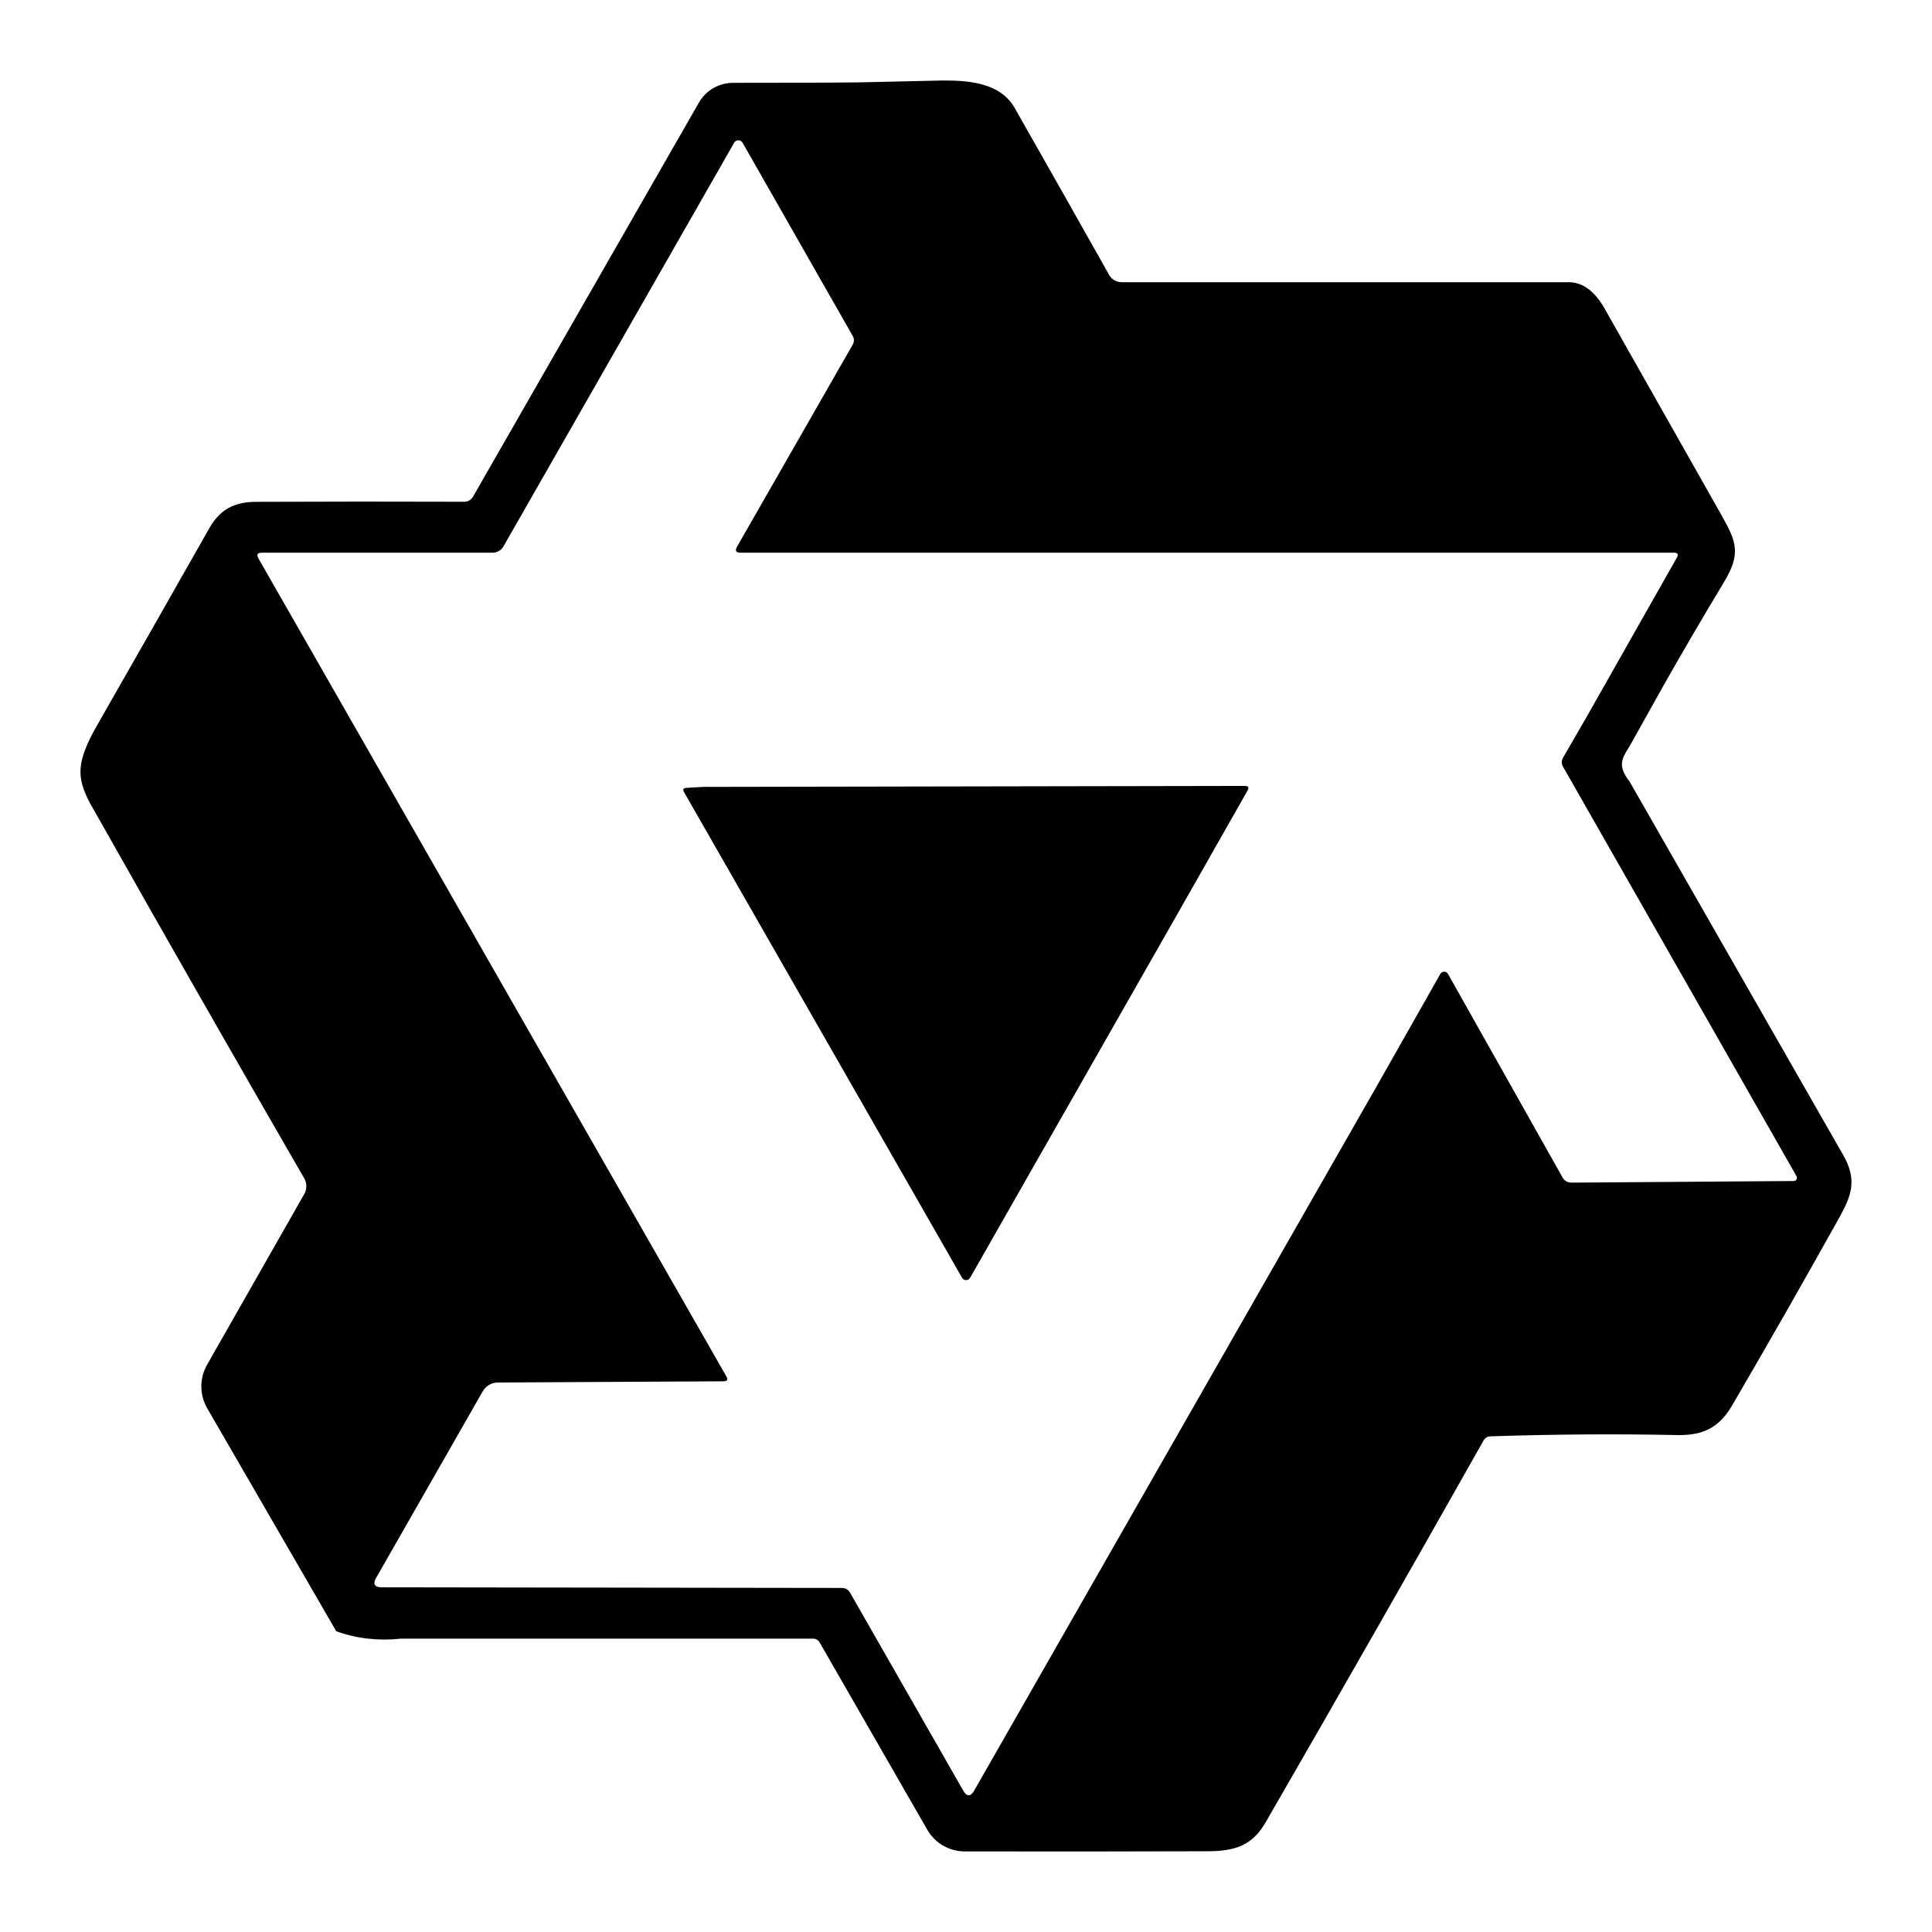
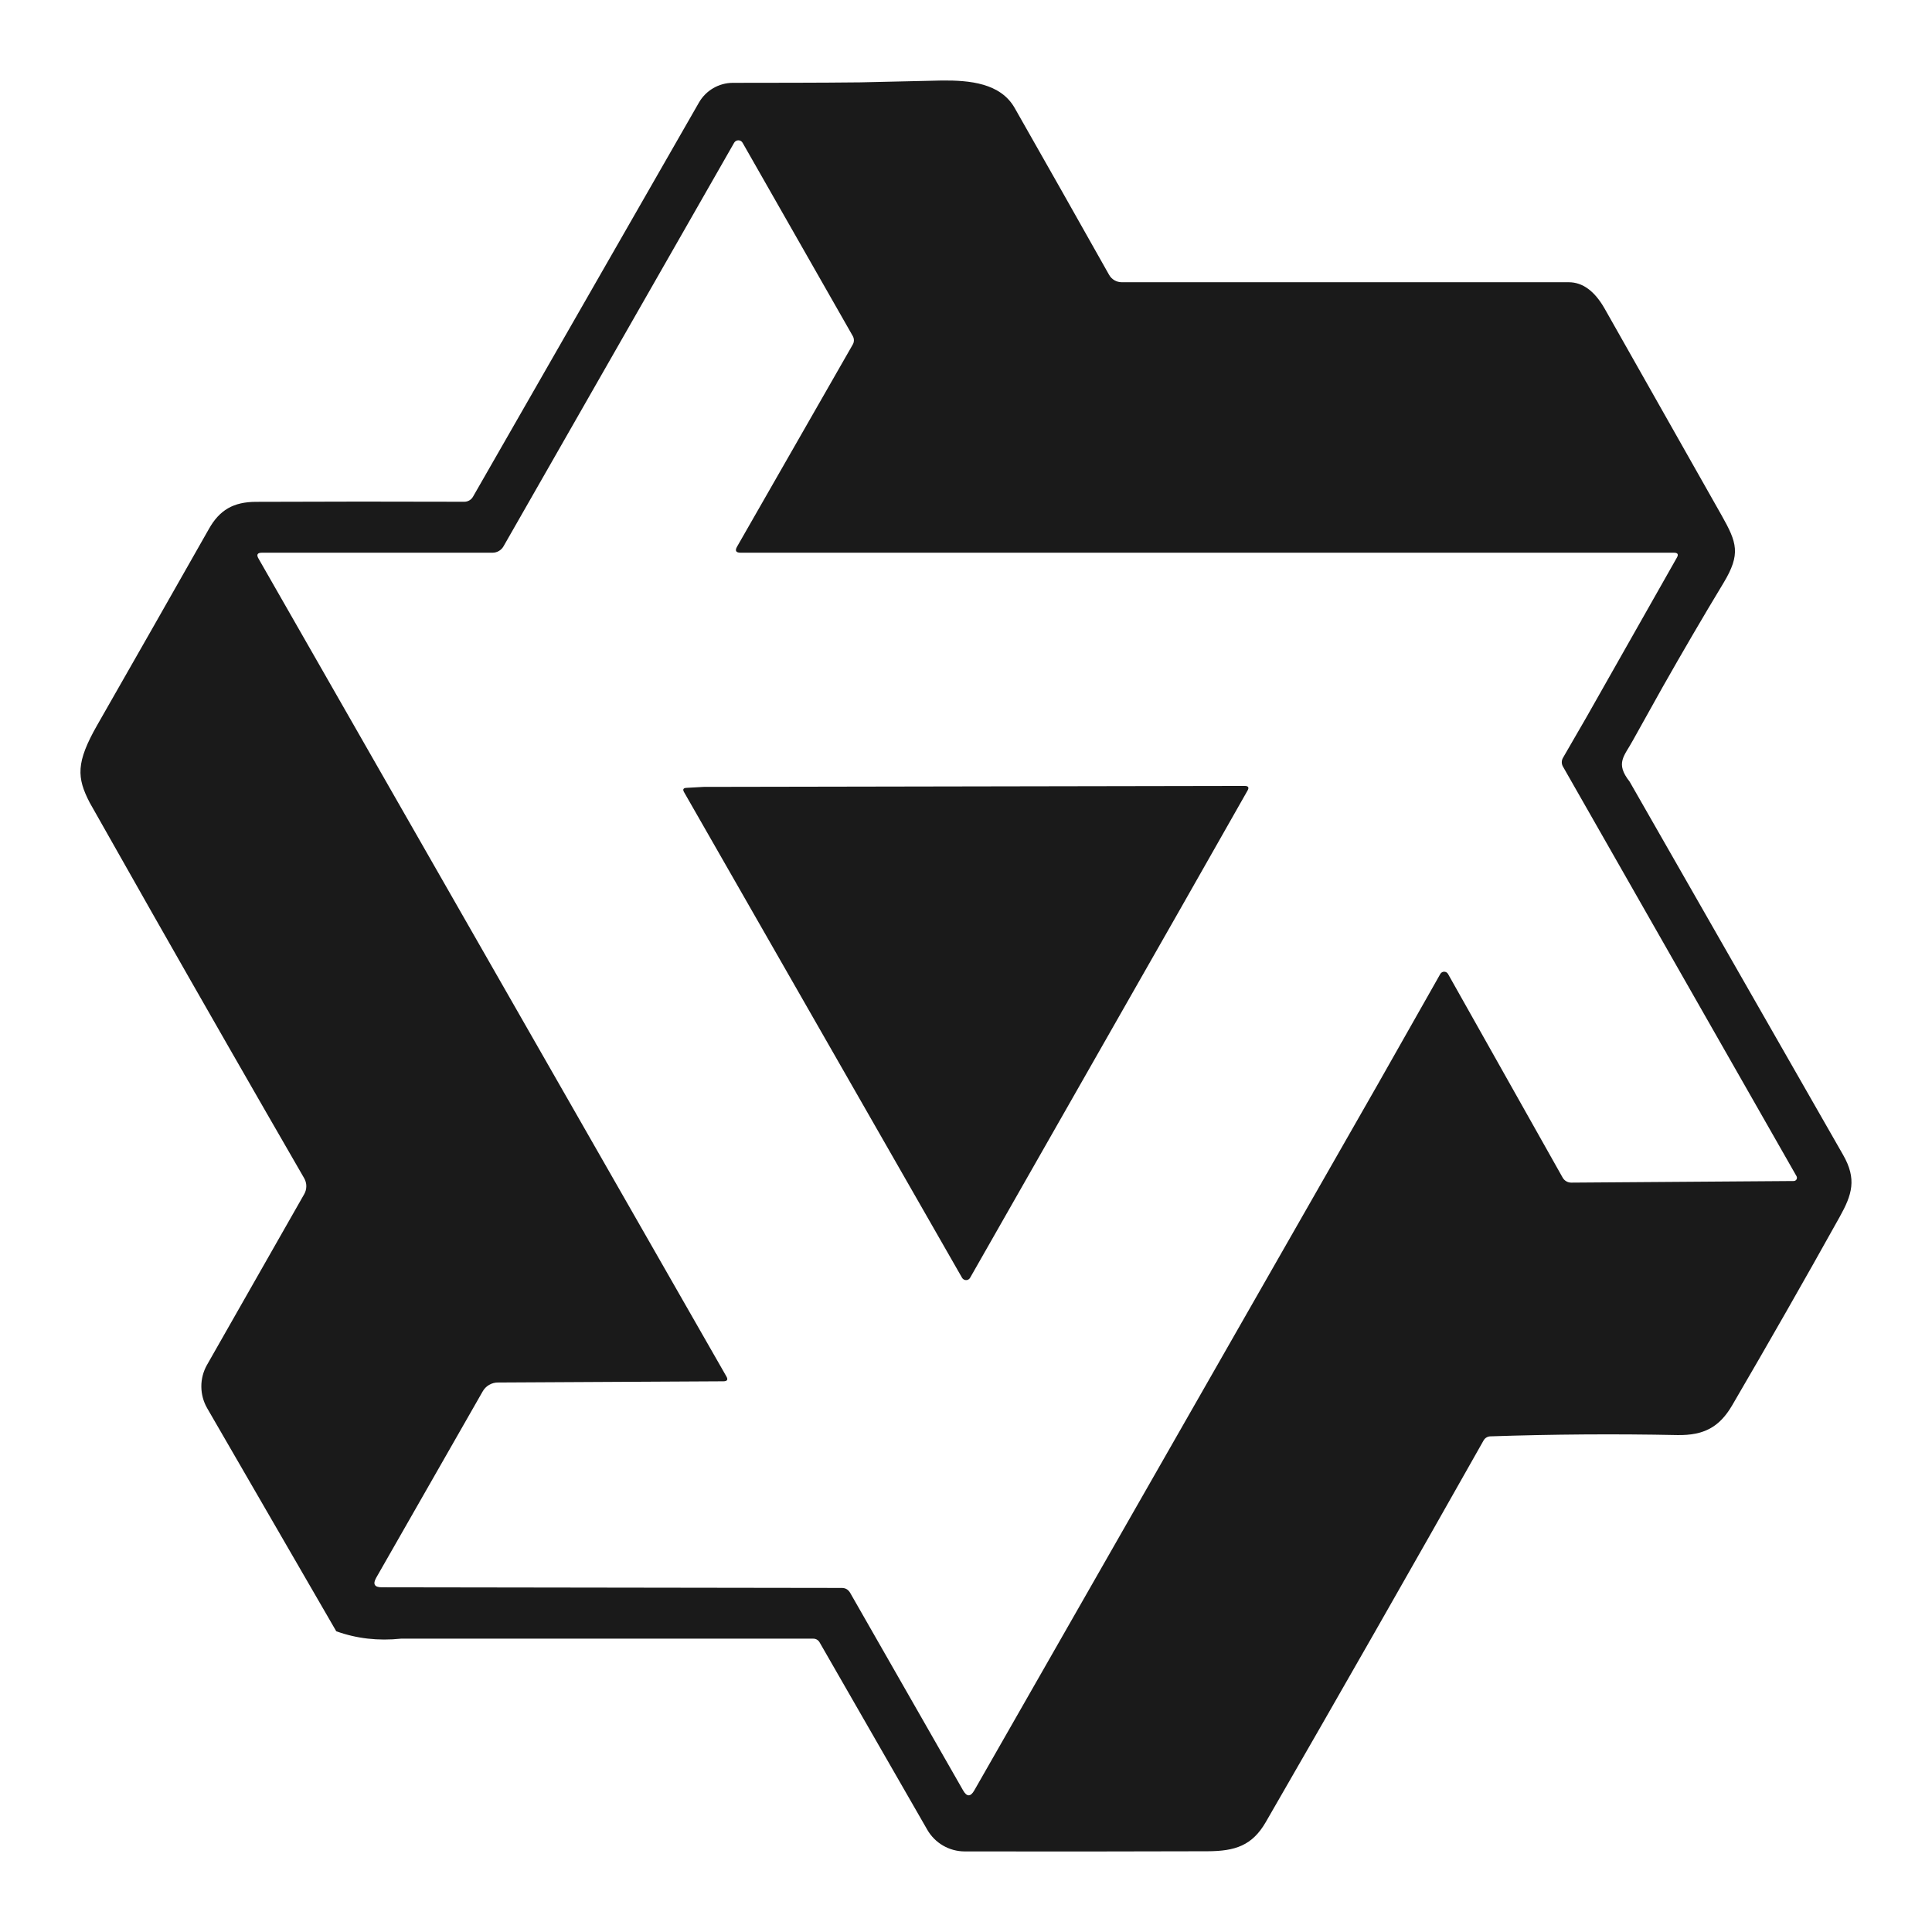
- <svg xmlns="http://www.w3.org/2000/svg" fill="currentColor" fill-rule="evenodd" height="1em" style="flex:none;line-height:1" viewBox="0 0 24 24" width="1em">
+ <svg xmlns="http://www.w3.org/2000/svg" width="24" height="24" fill="#1A1A1A" fill-rule="evenodd" style="flex:none;line-height:1" viewBox="0 0 24 24">
  <path d="M12.604 1.34c.393.69.784 1.382 1.174 2.075a.18.18 0 00.157.091h5.552c.174 0 .322.11.446.327l1.454 2.57c.19.337.24.478.024.837-.26.43-.513.864-.76 1.3l-.367.658c-.106.196-.223.28-.04.512l2.652 4.637c.172.301.111.494-.043.77-.437.785-.882 1.564-1.335 2.34-.159.272-.352.375-.68.37-.777-.016-1.552-.01-2.327.016a.099.099 0 00-.081.05 575.097 575.097 0 01-2.705 4.74c-.169.293-.38.363-.725.364-.997.003-2.002.004-3.017.002a.537.537 0 01-.465-.271l-1.335-2.323a.09.09 0 00-.083-.049H4.982c-.285.03-.553-.001-.805-.092l-1.603-2.77a.543.543 0 01-.002-.54l1.207-2.12a.198.198 0 000-.197 550.951 550.951 0 01-1.875-3.272l-.79-1.395c-.16-.31-.173-.496.095-.965.465-.813.927-1.625 1.387-2.436.132-.234.304-.334.584-.335a338.3 338.3 0 012.589-.001.124.124 0 00.107-.063l2.806-4.895a.488.488 0 01.422-.246c.524-.001 1.053 0 1.583-.006L11.704 1c.341-.003.724.032.9.34zm-3.432.403a.06.06 0 00-.052.03L6.254 6.788a.157.157 0 01-.135.078H3.253c-.056 0-.07.025-.041.074l5.81 10.156c.025.042.013.062-.034.063l-2.795.015a.218.218 0 00-.2.116l-1.32 2.31c-.044.078-.021.118.068.118l5.716.008c.046 0 .08.02.104.061l1.403 2.454c.046.081.092.082.139 0l5.006-8.76.783-1.382a.055.055 0 01.096 0l1.424 2.53a.122.122 0 00.107.062l2.763-.02a.04.04 0 00.035-.02.041.041 0 000-.04l-2.9-5.086a.108.108 0 010-.113l.293-.507 1.12-1.977c.024-.041.012-.062-.035-.062H9.2c-.059 0-.073-.026-.043-.077l1.434-2.505a.107.107 0 000-.114L9.225 1.774a.06.06 0 00-.053-.031zm6.29 8.02c.046 0 .058.02.034.06l-.832 1.465-2.613 4.585a.056.056 0 01-.05.029.058.058 0 01-.05-.029L8.498 9.841c-.02-.034-.01-.052.028-.054l.216-.012 6.722-.012z" />
</svg>
